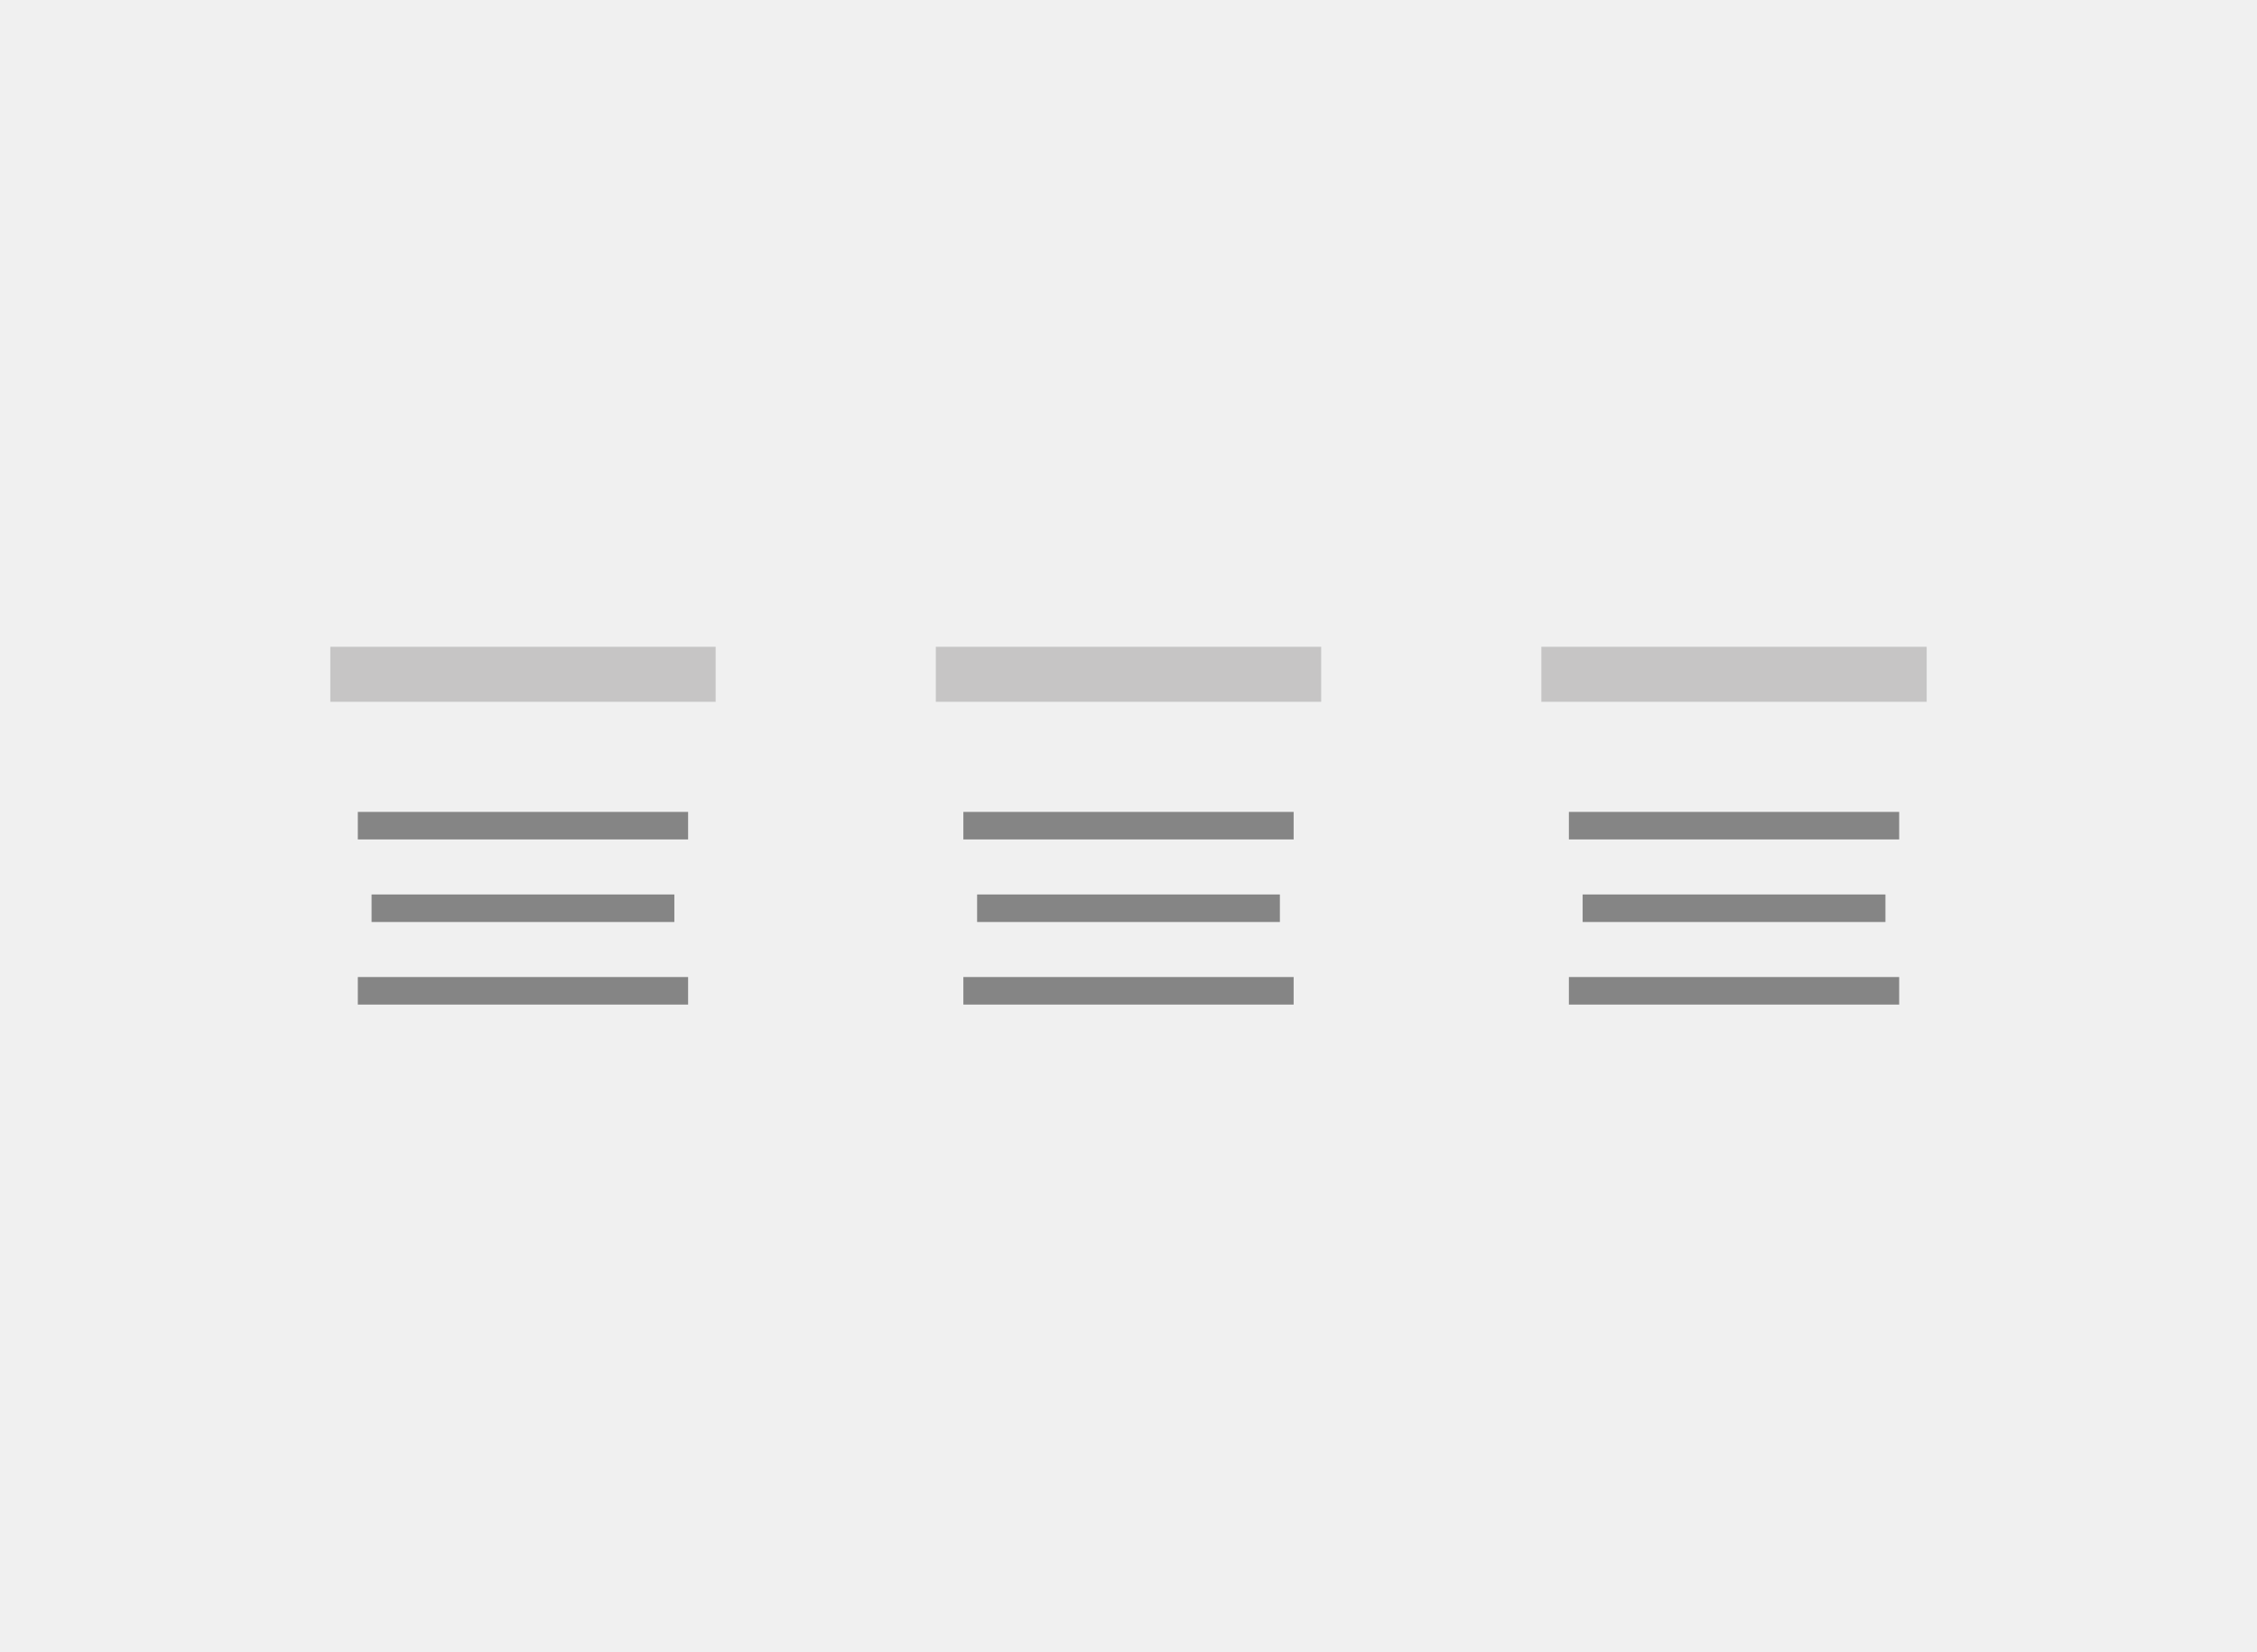
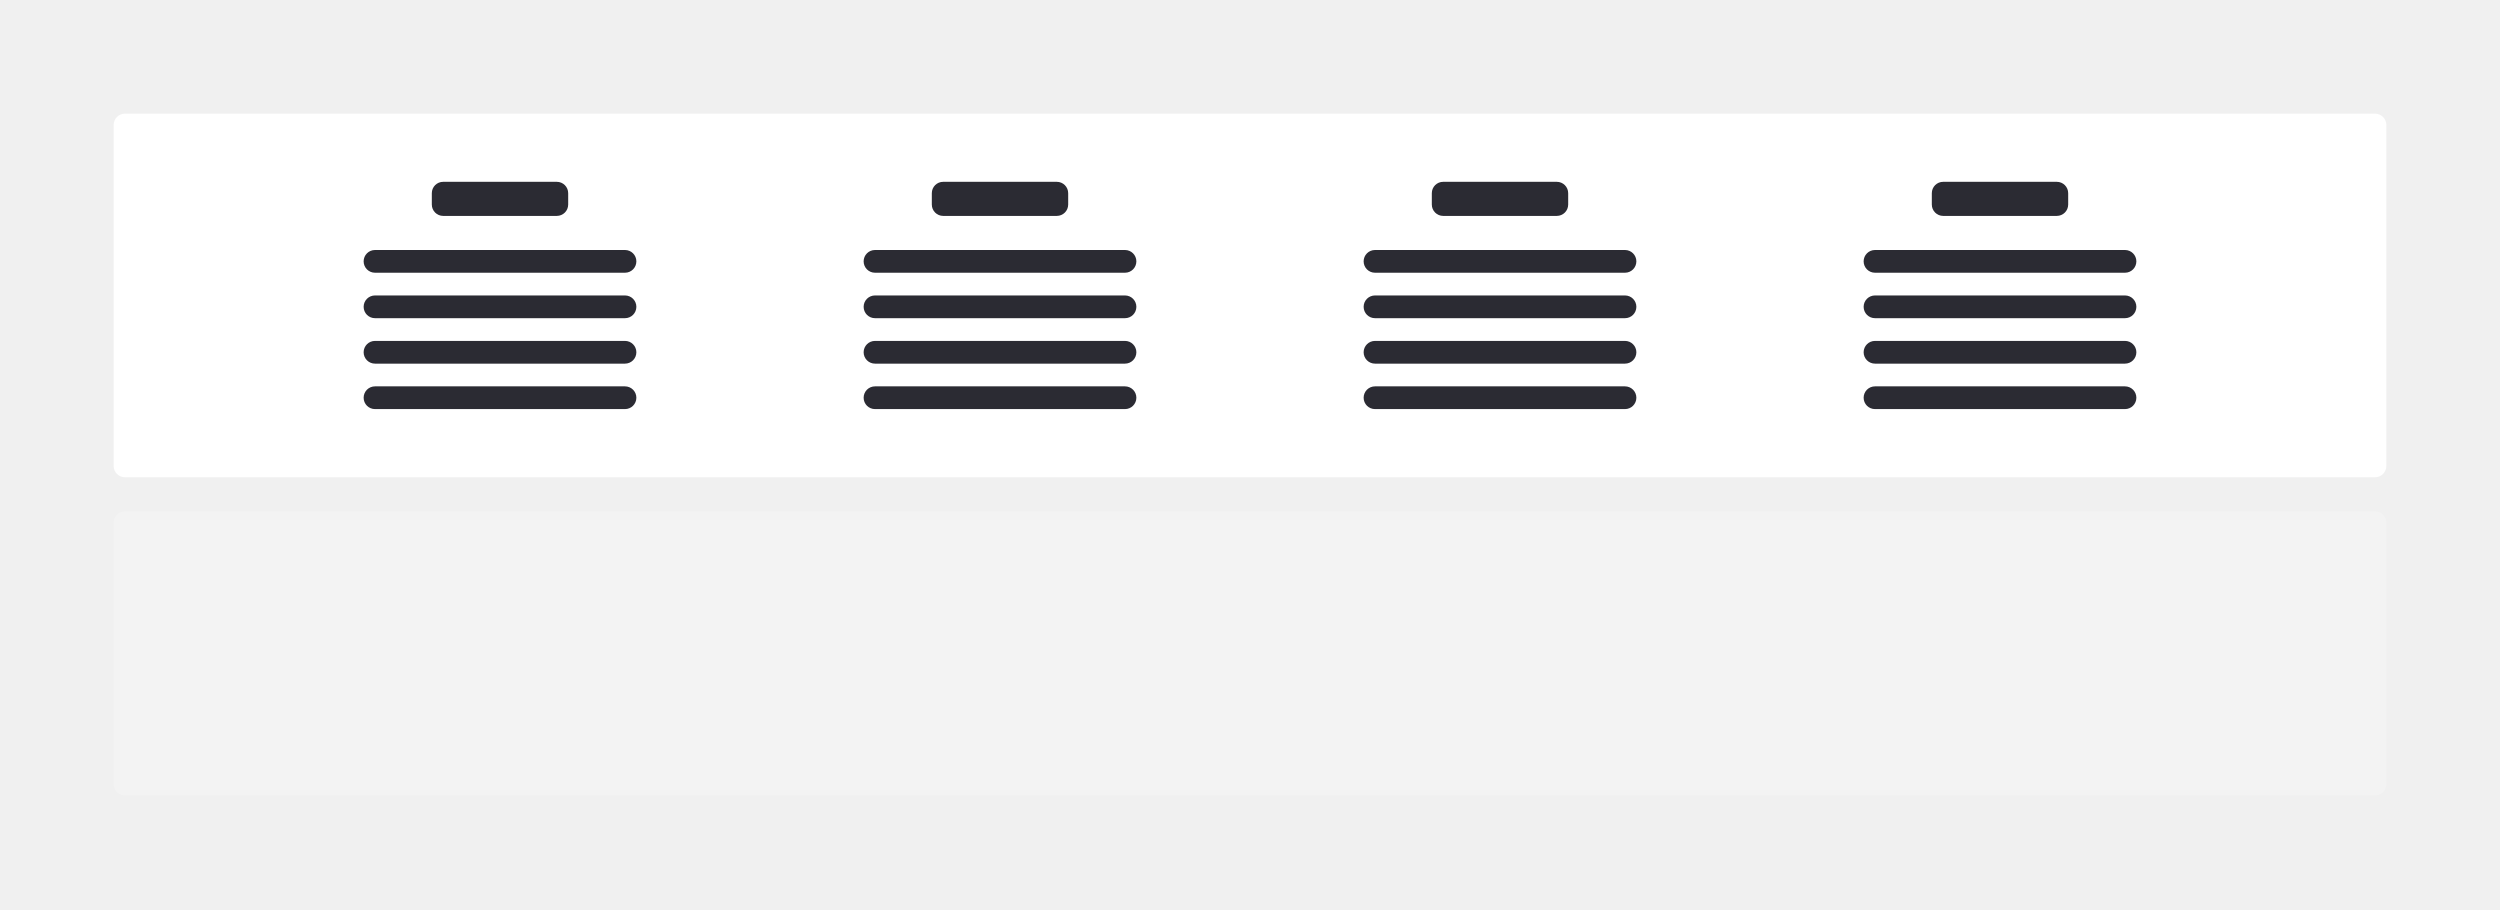
- <svg xmlns="http://www.w3.org/2000/svg" width="82" height="60" viewBox="0 0 82 60" fill="none">
-   <path d="M26 23.5H12V25.5H26V23.5Z" fill="#C6C5C5" />
-   <path d="M25 29.5H13V30.5H25V29.5Z" fill="#858585" />
-   <path d="M24.5 32.5H13.5V33.5H24.5V32.5Z" fill="#858585" />
-   <path d="M25 35.5H13V36.5H25V35.5Z" fill="#858585" />
-   <path d="M48 23.5H34V25.5H48V23.5Z" fill="#C6C5C5" />
-   <path d="M47 29.5H35V30.5H47V29.5Z" fill="#858585" />
-   <path d="M46.5 32.5H35.5V33.5H46.5V32.5Z" fill="#858585" />
-   <path d="M47 35.5H35V36.5H47V35.5Z" fill="#858585" />
-   <path d="M70 23.5H56V25.5H70V23.5Z" fill="#C6C5C5" />
-   <path d="M69 29.5H57V30.5H69V29.5Z" fill="#858585" />
-   <path d="M68.5 32.5H57.5V33.5H68.5V32.5Z" fill="#858585" />
-   <path d="M69 35.5H57V36.5H69V35.5Z" fill="#858585" />
+ <svg xmlns="http://www.w3.org/2000/svg" width="220" height="80" viewBox="0 0 220 80" fill="none">
+   <path d="M10 11C10 10.448 10.448 10 11 10H209C209.552 10 210 10.448 210 11V41C210 41.552 209.552 42 209 42H11C10.448 42 10 41.552 10 41V11Z" fill="white" />
+   <rect x="170" y="16" width="12" height="3" rx="1" fill="#2B2B33" />
+   <rect x="126" y="16" width="12" height="3" rx="1" fill="#2B2B33" />
+   <rect x="82" y="16" width="12" height="3" rx="1" fill="#2B2B33" />
+   <rect x="38" y="16" width="12" height="3" rx="1" fill="#2B2B33" />
+   <rect x="164" y="22" width="24" height="2" rx="1" fill="#2B2B33" />
+   <rect x="120" y="22" width="24" height="2" rx="1" fill="#2B2B33" />
+   <rect x="76" y="22" width="24" height="2" rx="1" fill="#2B2B33" />
+   <rect x="32" y="22" width="24" height="2" rx="1" fill="#2B2B33" />
+   <rect x="164" y="26" width="24" height="2" rx="1" fill="#2B2B33" />
+   <rect x="120" y="26" width="24" height="2" rx="1" fill="#2B2B33" />
+   <rect x="76" y="26" width="24" height="2" rx="1" fill="#2B2B33" />
+   <rect x="32" y="26" width="24" height="2" rx="1" fill="#2B2B33" />
+   <rect x="164" y="30" width="24" height="2" rx="1" fill="#2B2B33" />
+   <rect x="120" y="30" width="24" height="2" rx="1" fill="#2B2B33" />
+   <rect x="76" y="30" width="24" height="2" rx="1" fill="#2B2B33" />
+   <rect x="32" y="30" width="24" height="2" rx="1" fill="#2B2B33" />
+   <rect x="164" y="34" width="24" height="2" rx="1" fill="#2B2B33" />
+   <rect x="120" y="34" width="24" height="2" rx="1" fill="#2B2B33" />
+   <rect x="76" y="34" width="24" height="2" rx="1" fill="#2B2B33" />
+   <rect x="32" y="34" width="24" height="2" rx="1" fill="#2B2B33" />
+   <rect x="10" y="45" width="200" height="25" rx="1" fill="white" fill-opacity="0.2" />
</svg>
